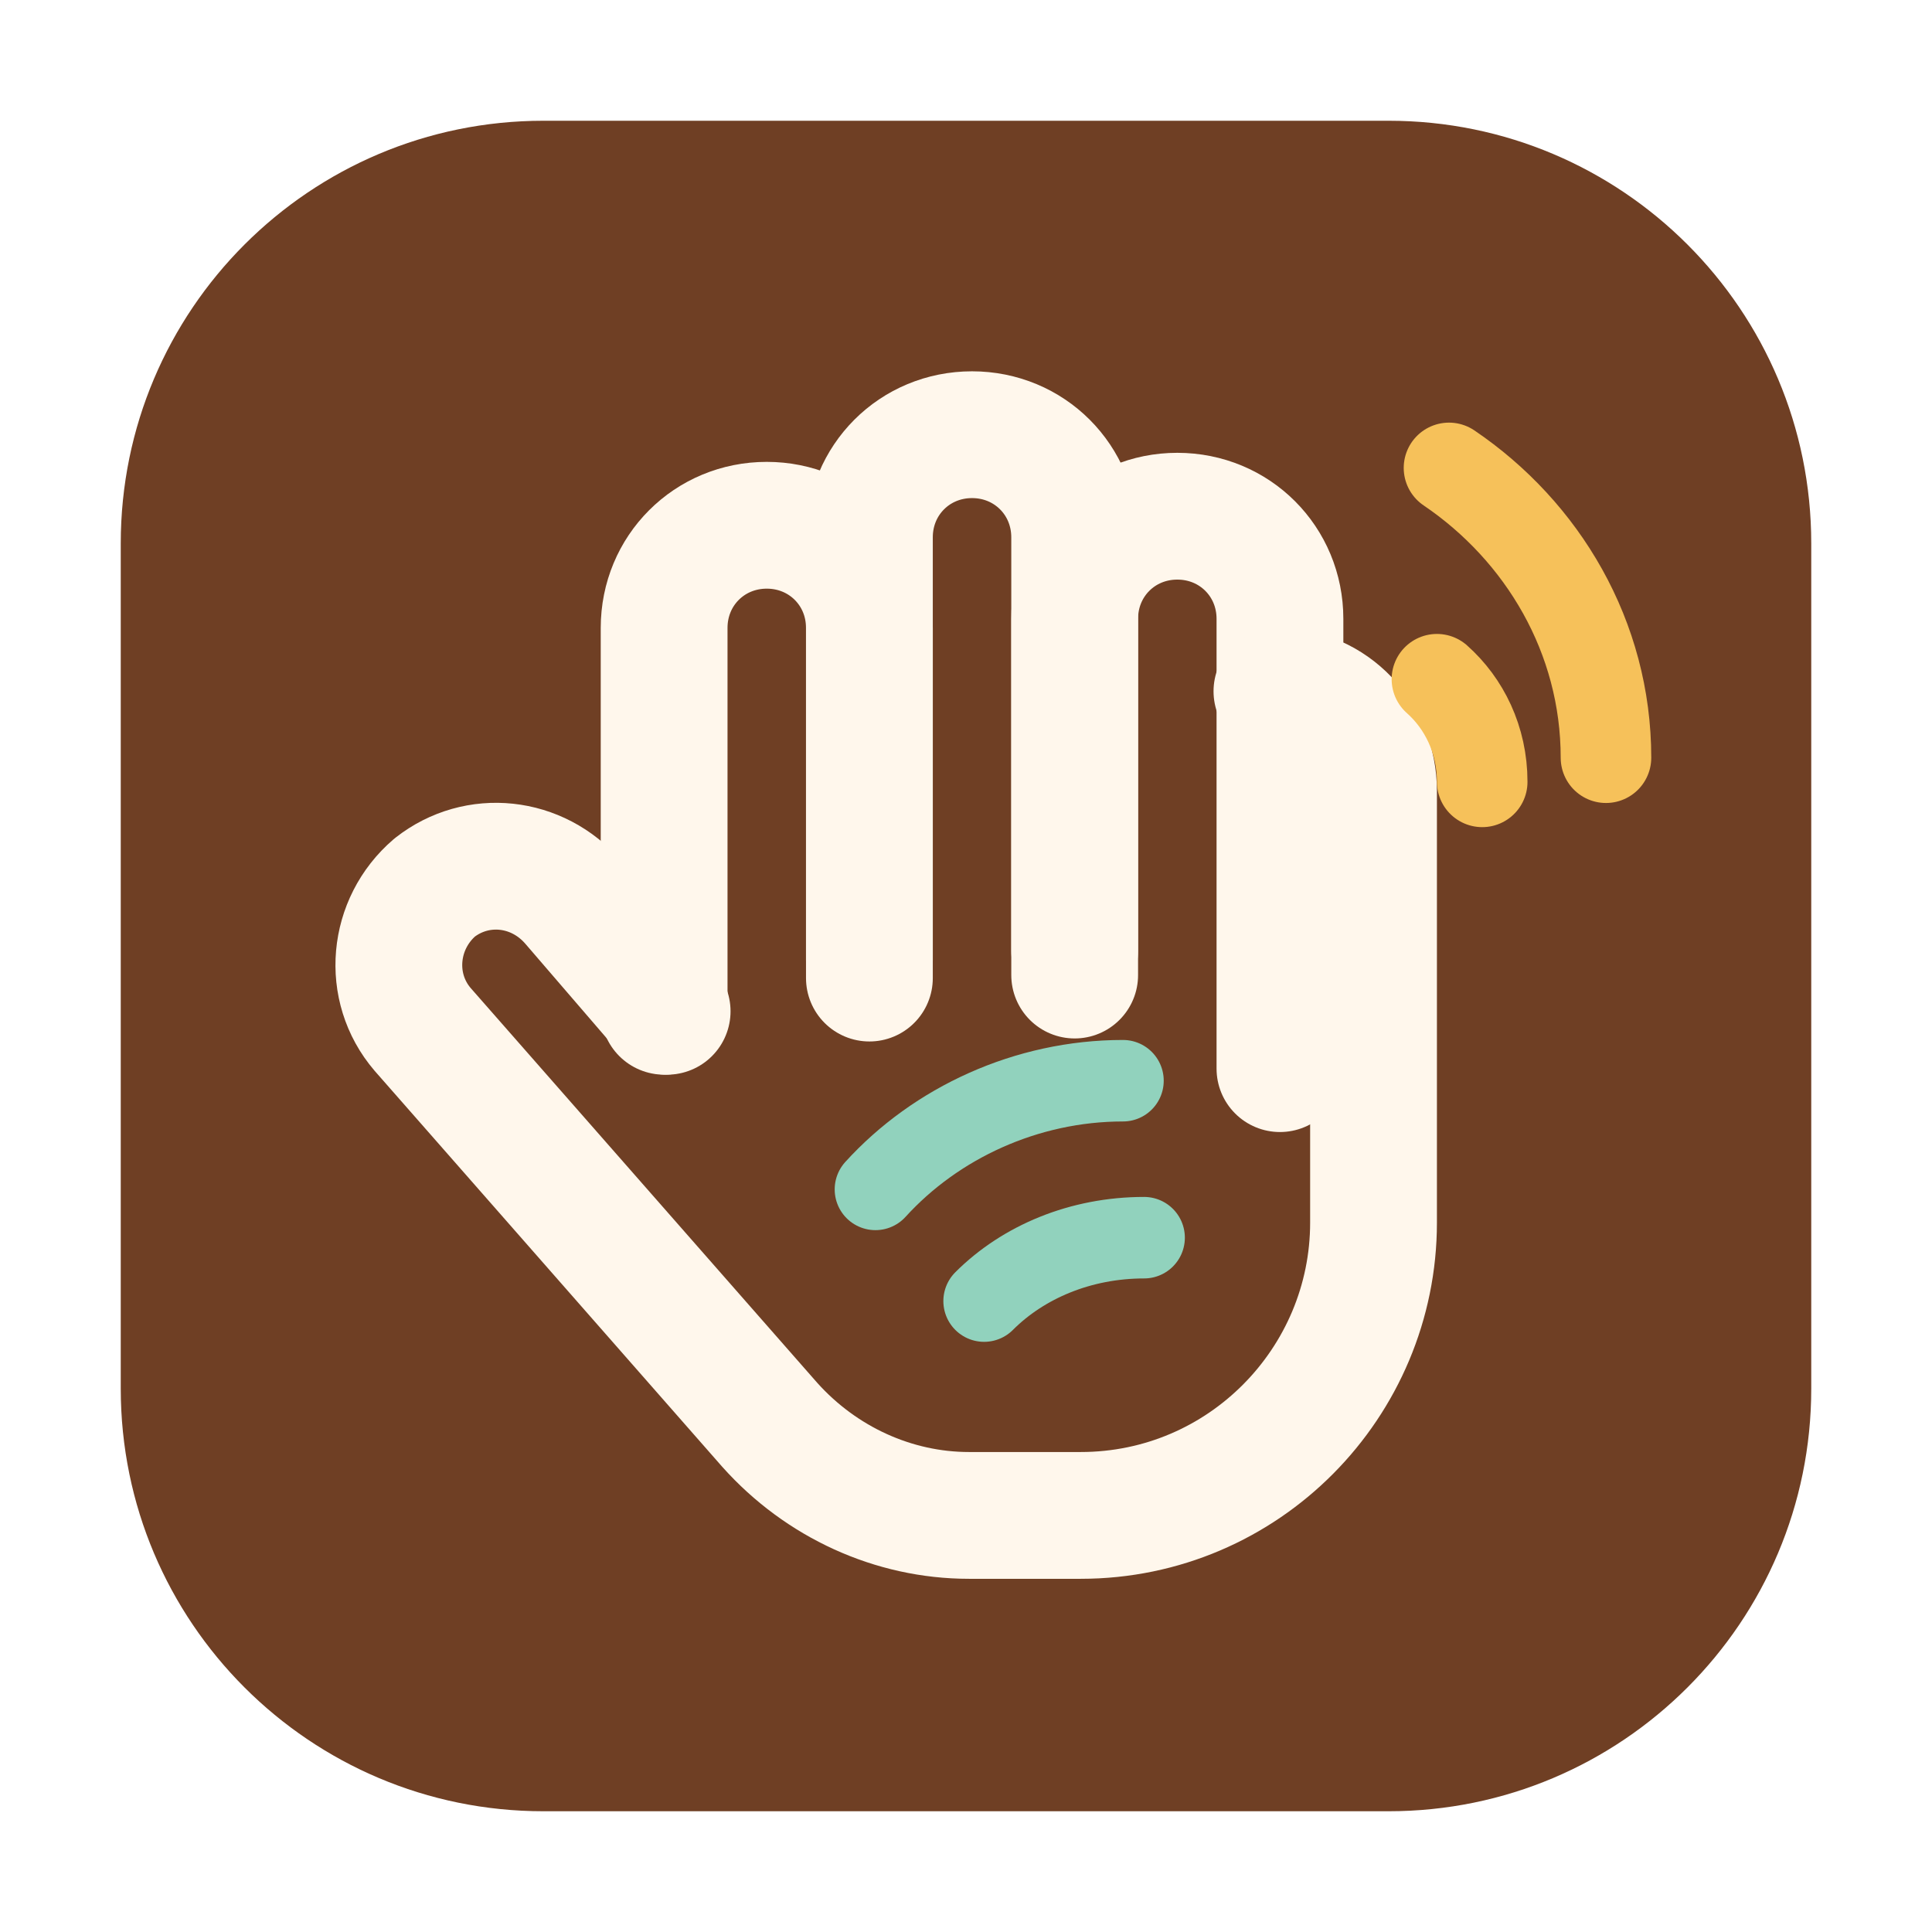
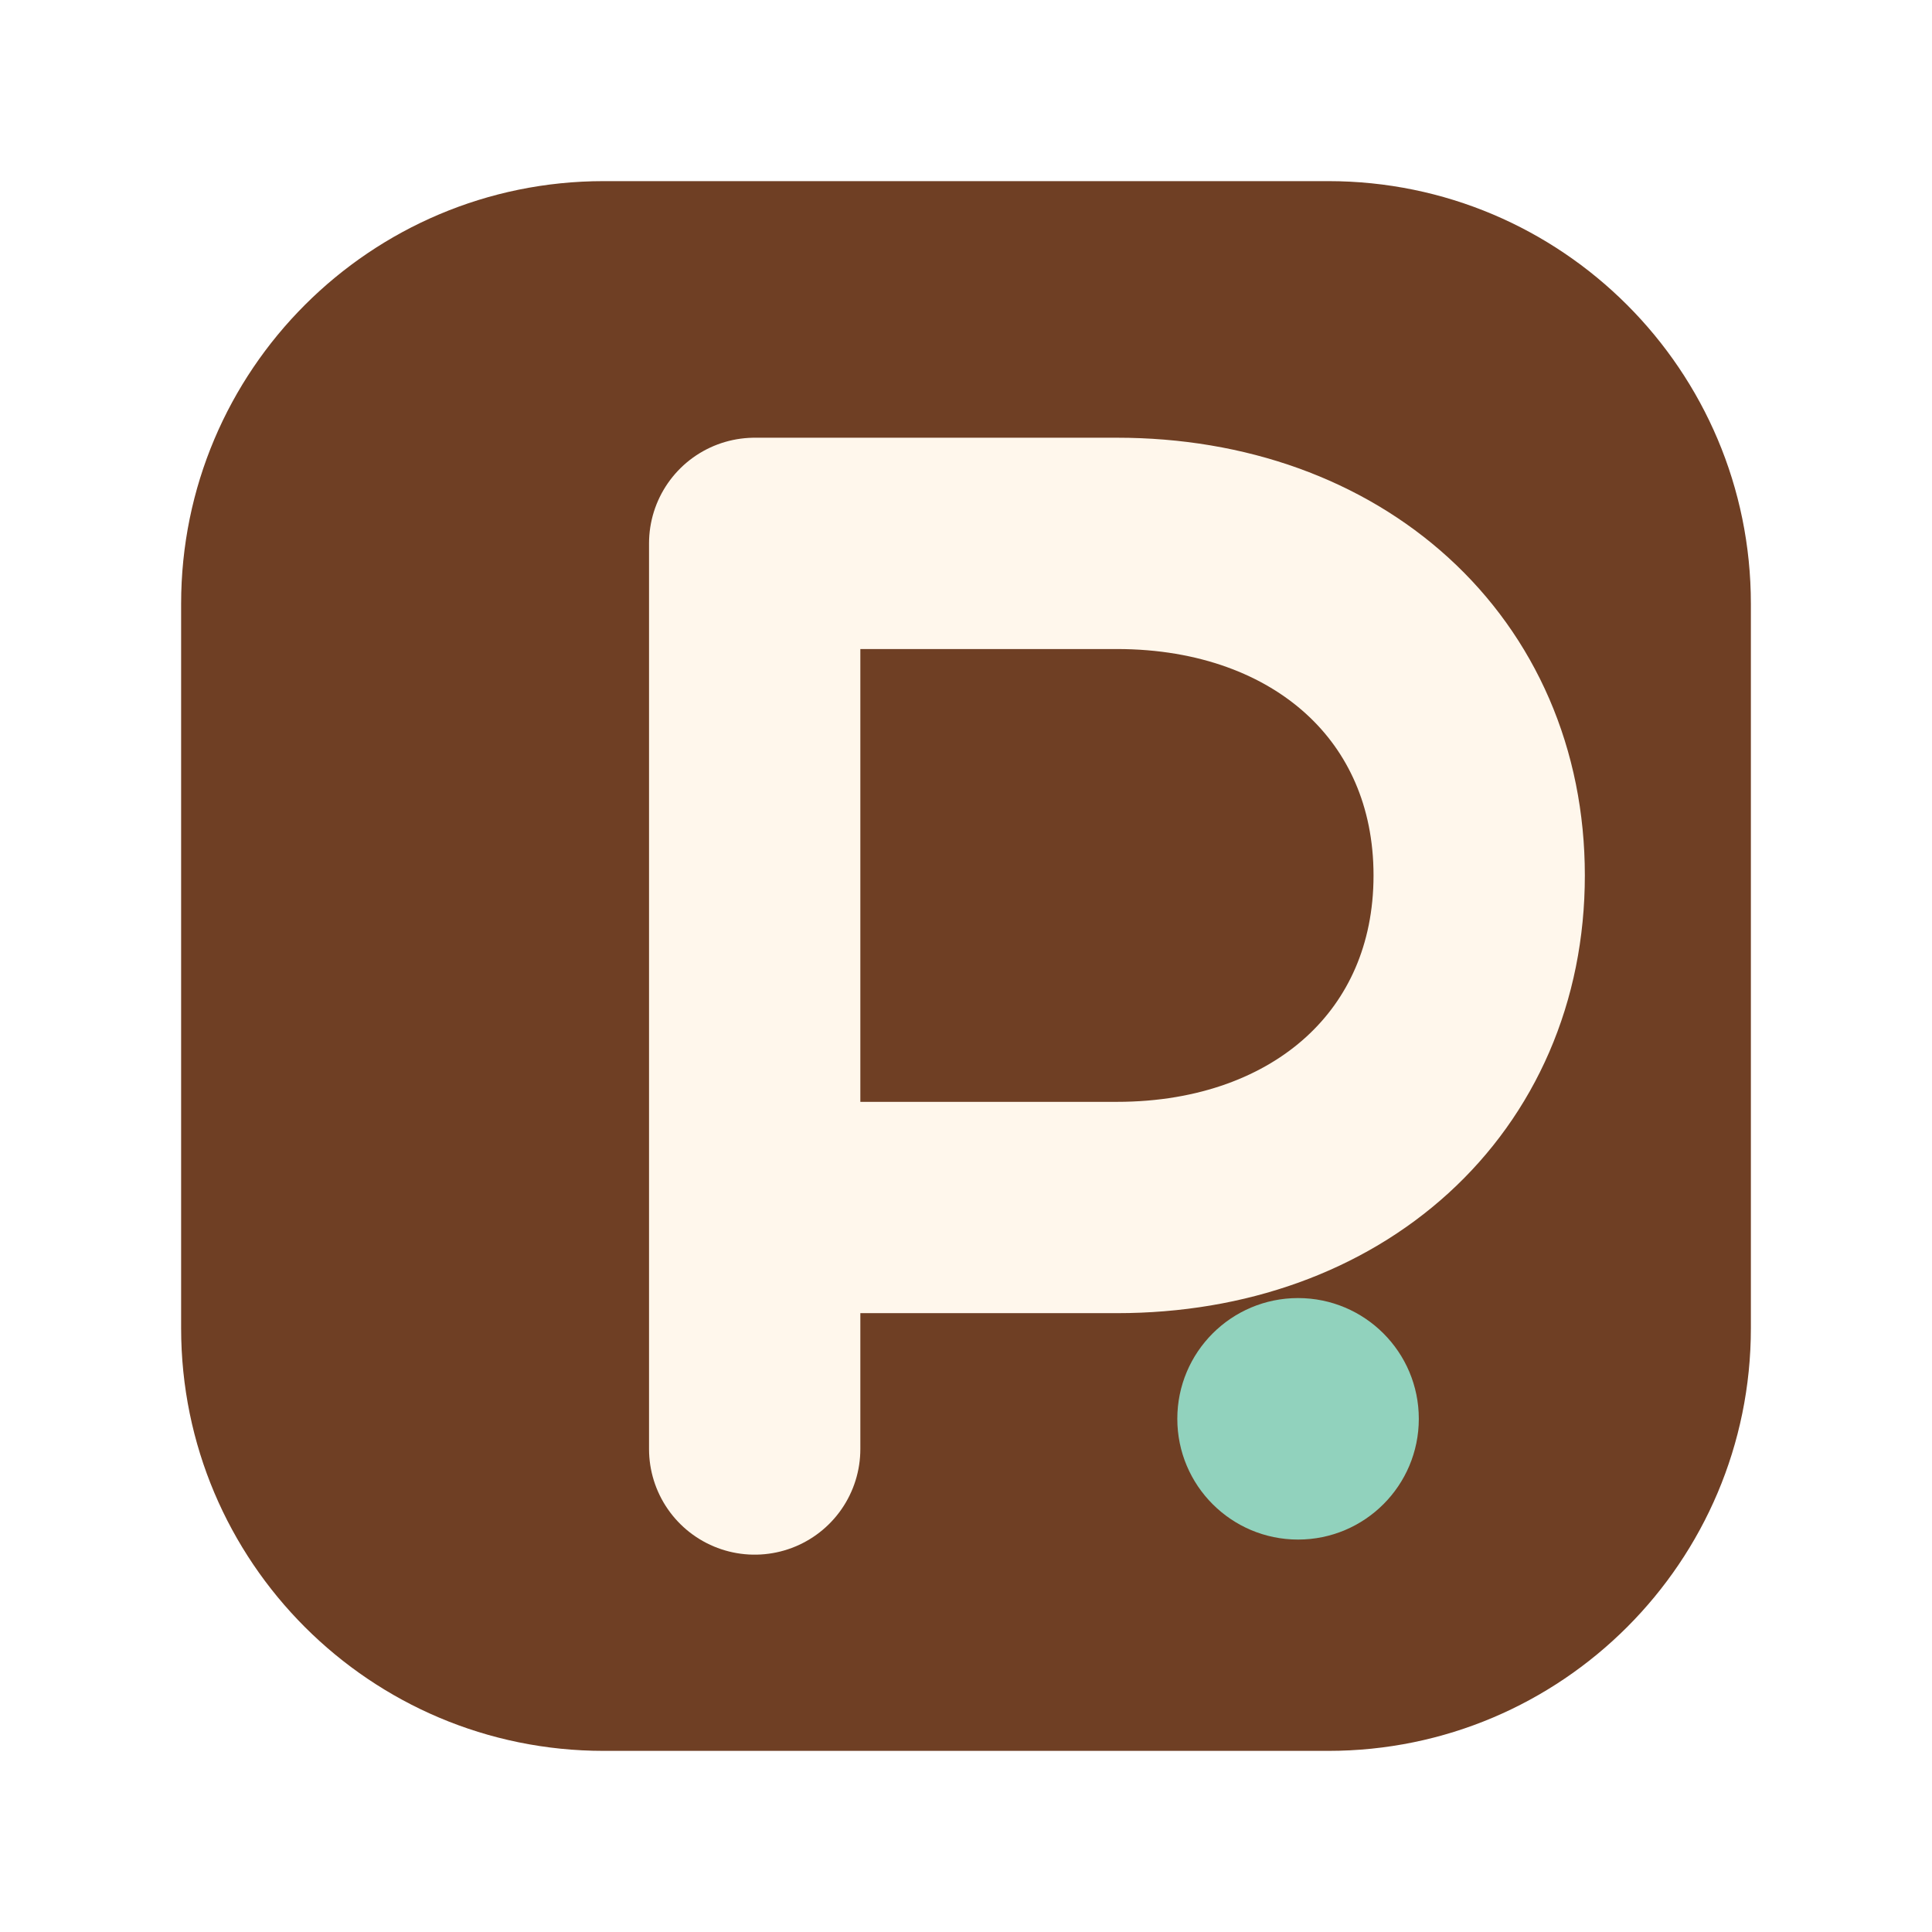
<svg xmlns="http://www.w3.org/2000/svg" width="48" height="48" viewBox="0 0 64 64" fill="none">
-   <rect x="4" y="4" width="56" height="56" rx="14" fill="#6F3F24" />
-   <path d="M22 33.5V20.8C22 18.9 23.5 17.4 25.4 17.4C27.3 17.4 28.8 18.9 28.8 20.8V32.4" stroke="#FFF7EC" stroke-width="4.2" stroke-linecap="round" />
-   <path d="M28.8 31.8V17.8C28.8 15.9 30.3 14.4 32.2 14.4C34.1 14.4 35.6 15.9 35.6 17.8V32.3" stroke="#FFF7EC" stroke-width="4.2" stroke-linecap="round" />
-   <path d="M35.6 31.5V20.5C35.6 18.6 37.1 17.1 39 17.1C40.9 17.1 42.4 18.6 42.4 20.5V35.4" stroke="#FFF7EC" stroke-width="4.2" stroke-linecap="round" />
-   <path d="M22.1 33.5L19 29.9C17.8 28.5 15.8 28.3 14.4 29.4C13 30.6 12.8 32.7 14 34.1L25.5 47.2C27.2 49.1 29.6 50.2 32.1 50.2H35.8C41.2 50.2 45.5 45.8 45.5 40.5V26.2C45.5 24.4 44.1 22.9 42.3 22.9" stroke="#FFF7EC" stroke-width="4.2" stroke-linecap="round" stroke-linejoin="round" />
-   <path d="M29 39.4C31 37.2 34 35.8 37.2 35.8" stroke="#91D2BD" stroke-width="2.7" stroke-linecap="round" />
-   <path d="M32.6 43.1C33.9 41.8 35.8 41 37.9 41" stroke="#91D2BD" stroke-width="2.7" stroke-linecap="round" />
-   <path d="M48 15.5C51.1 17.6 53.2 21.1 53.2 25.1" stroke="#F6C15A" stroke-width="3" stroke-linecap="round" />
-   <path d="M47.6 22.5C48.5 23.3 49.1 24.5 49.1 25.9" stroke="#F6C15A" stroke-width="3" stroke-linecap="round" />
+   <rect x="6" y="6" width="52" height="52" rx="14" fill="#6F3F24" />
+   <path d="M25 48V18H37C44 18 49 22.5 49 29C49 35.5 44 40 37 40H25" stroke="#FFF7EC" stroke-width="7" stroke-linecap="round" stroke-linejoin="round" />
+   <circle cx="43" cy="47" r="4" fill="#91D2BD" />
</svg>
